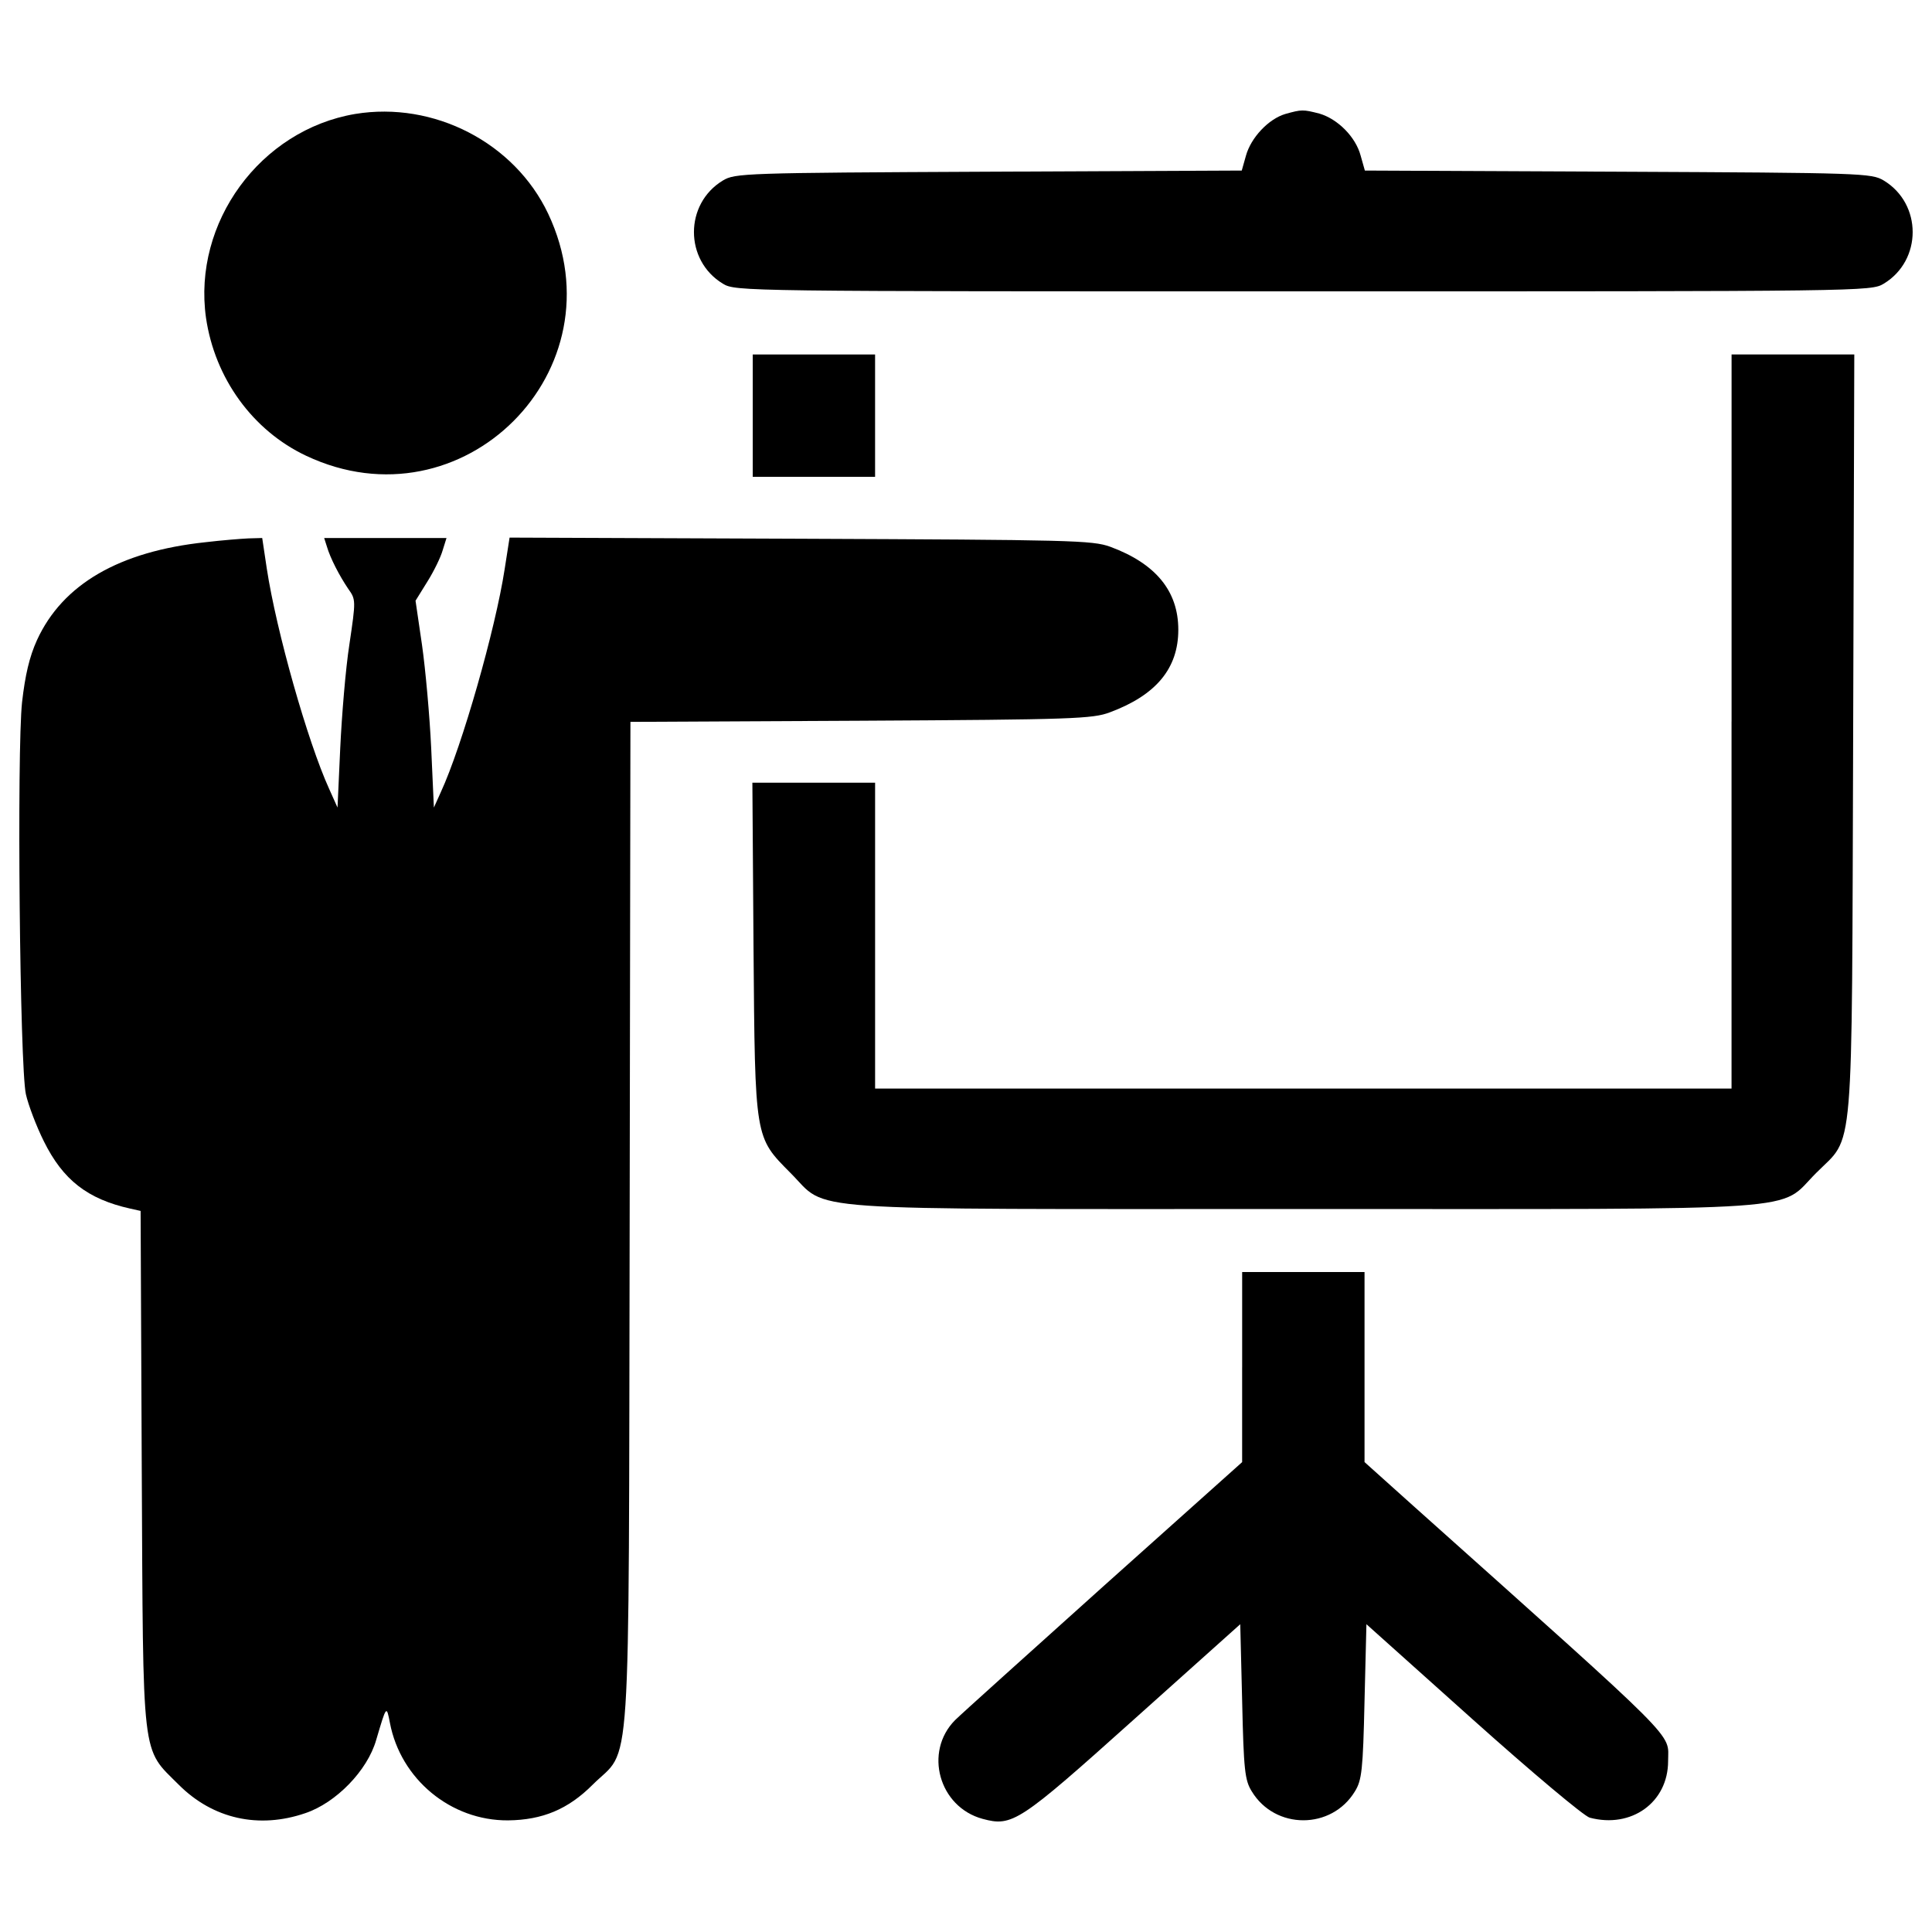
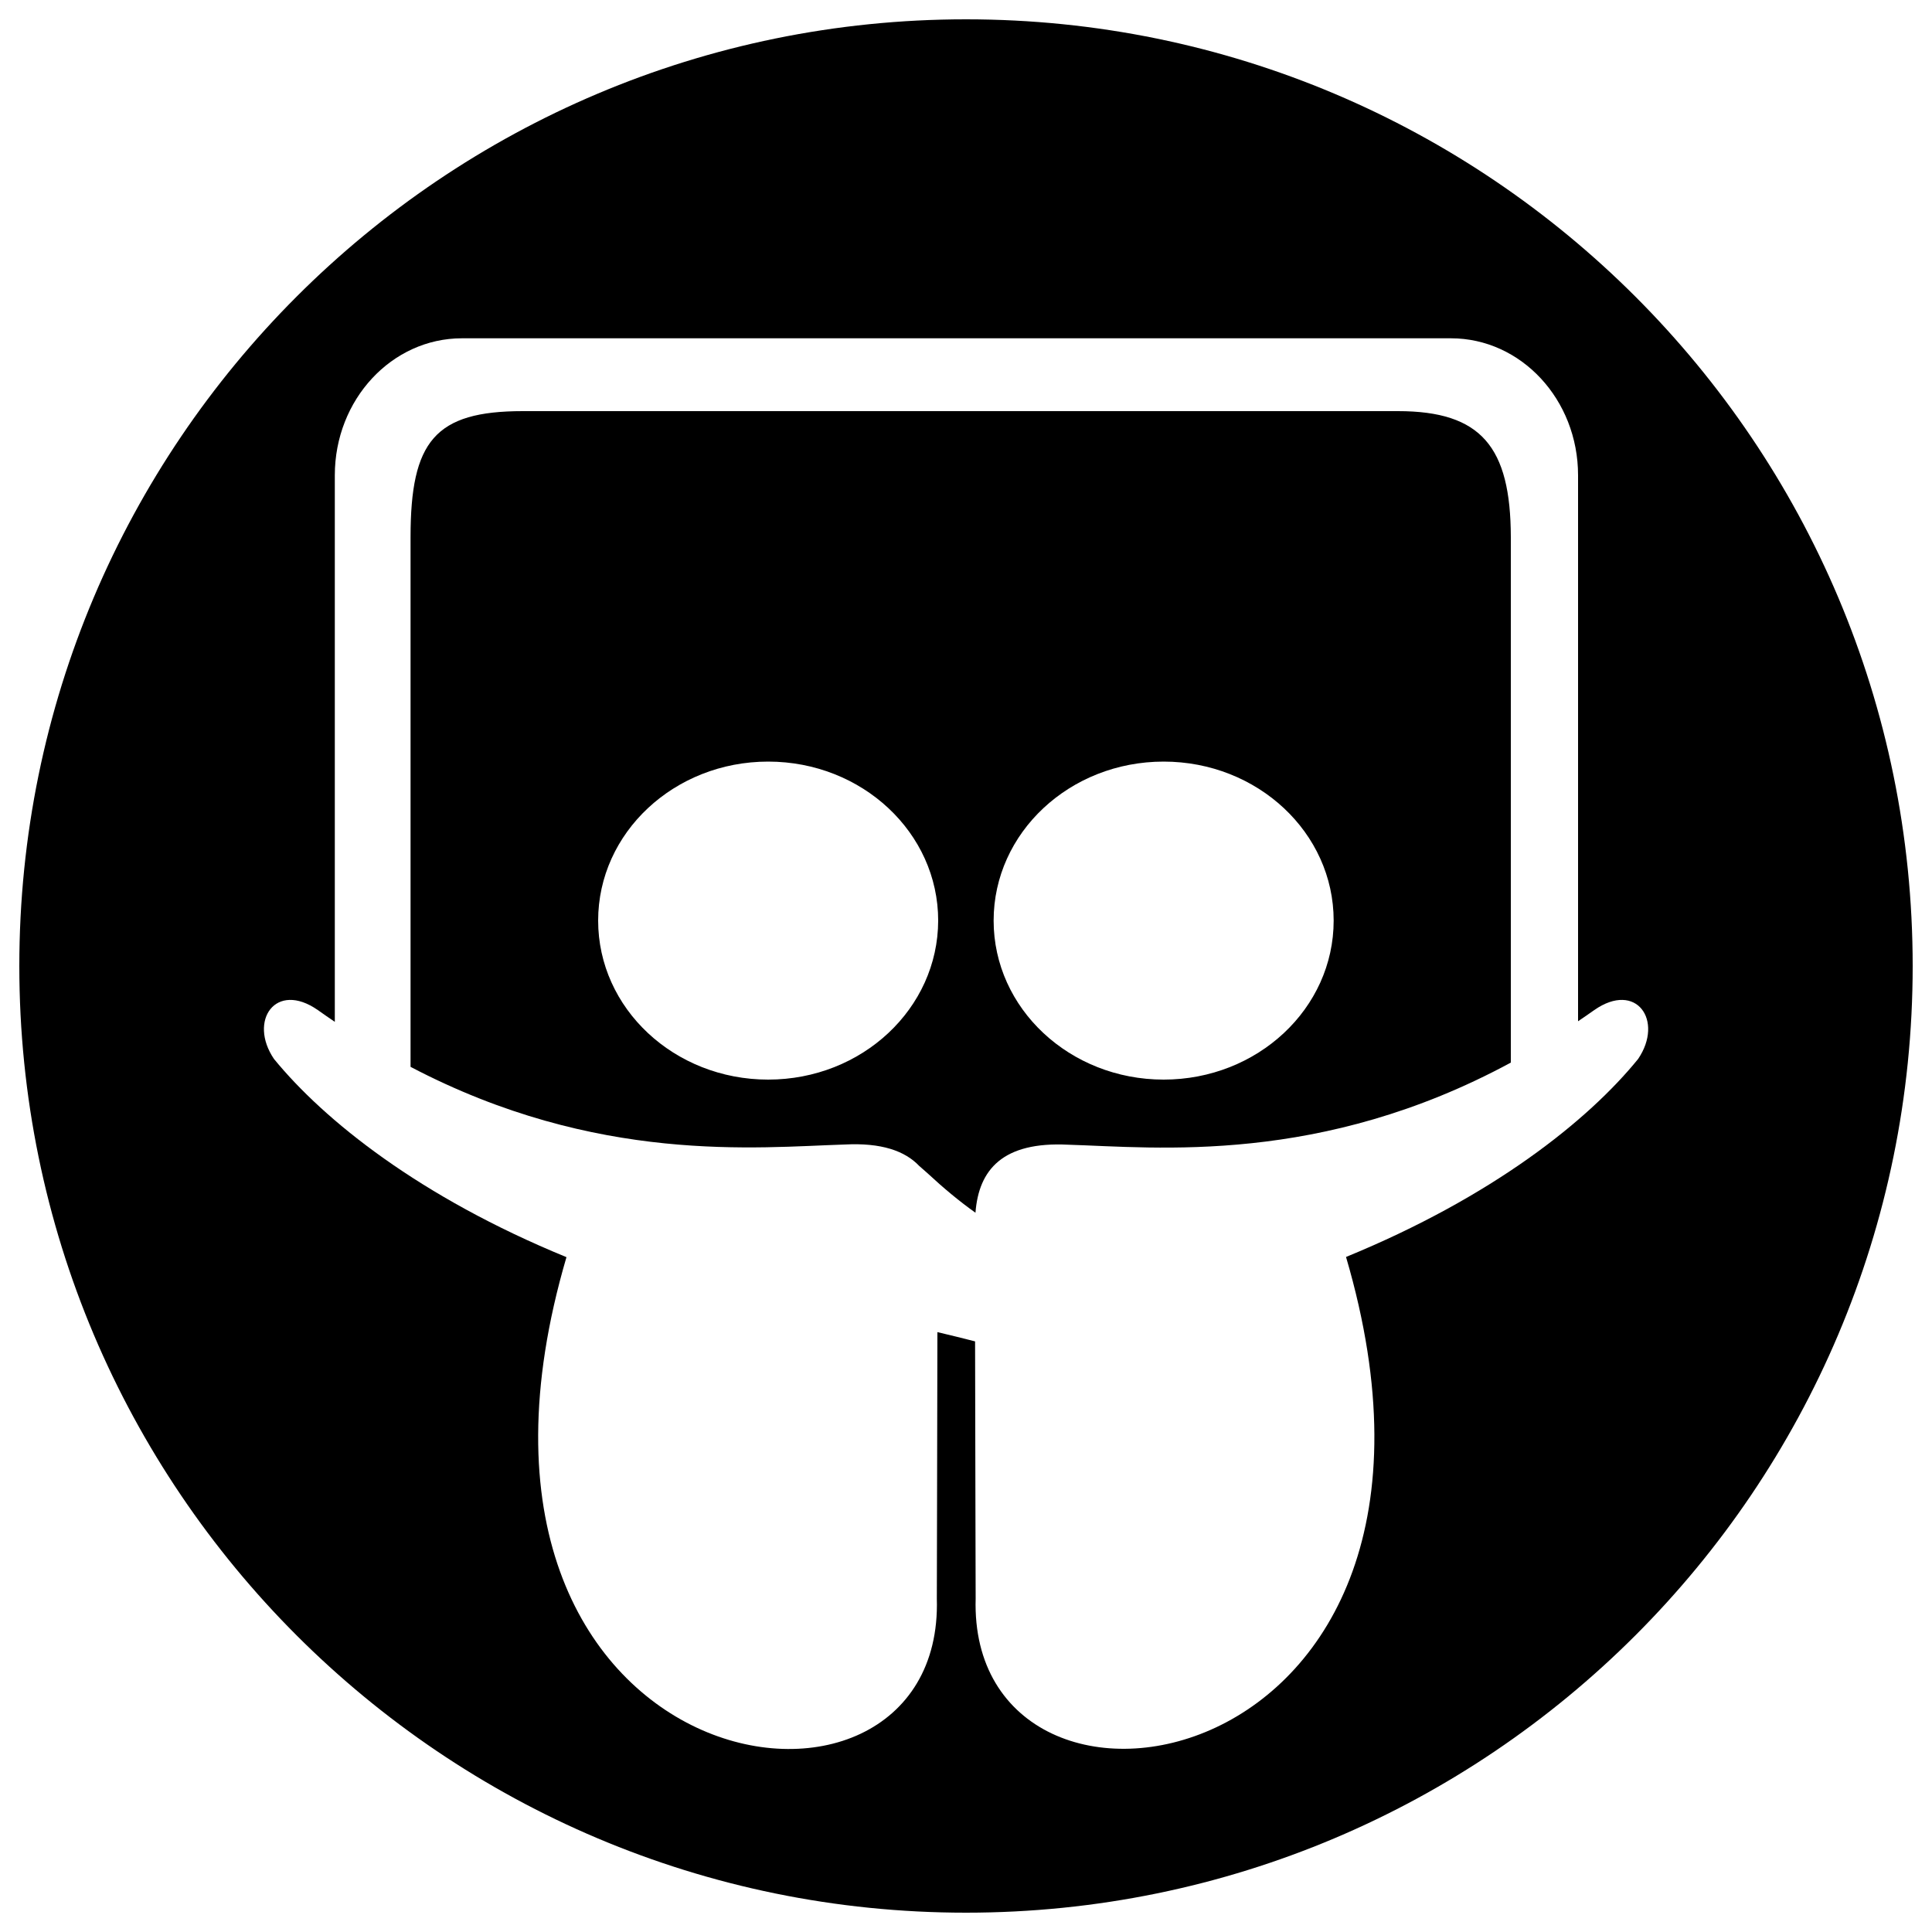
<svg xmlns="http://www.w3.org/2000/svg" version="1.1" x="0px" y="0px" viewBox="0 0 1000 1000" enable-background="new 0 0 1000 1000" xml:space="preserve">
  <g>
-     <g transform="translate(0,511) scale(0.1,-0.1)">
-       <path d="M1838,4520.1c-490.8-83.1-841.1-562-771.8-1054.8c45.5-312.7,241.4-583.8,518.5-714.4c809.4-381.9,1634.7,443.3,1252.7,1252.7C2663.3,4371.6,2245.7,4587.3,1838,4520.1z" />
-       <path d="M6652.9,4520.1c-87.1-25.7-178.1-122.7-203.8-215.7l-21.8-77.2l-1310.1-5.9c-1270.5-5.9-1312.1-7.9-1375.4-45.5c-199.9-120.7-199.9-413.6,0-534.3c65.3-39.6,100.9-39.6,3004.1-39.6c2903.2,0,2938.8,0,3004.1,39.6c199.9,120.7,199.9,413.6,0,534.3c-63.3,37.6-104.9,39.6-1375.4,45.5l-1310.1,5.9l-21.8,77.2c-25.7,97-118.8,190-213.7,217.7C6744,4543.8,6738,4543.8,6652.9,4520.1z" />
-       <path d="M3896.2,2958.6V2642h316.6h316.6v316.6v316.6h-316.6h-316.6V2958.6z" />
-       <path d="M8962.4,1375.4V-524.5H6746H4529.5v791.6v791.6h-316.6h-318.6l5.9-854.9c7.9-995.4,5.9-977.6,192-1165.6c201.9-201.9-19.8-186,2653.9-186c2673.6,0,2452-15.8,2653.8,186c199.9,201.9,184.1,19.8,192,2273.9l5.9,1963.2h-318.6h-316.6V1375.4z" />
-       <path d="M1064.2,2303.6c-447.3-47.5-740.2-217.7-872.7-506.6c-39.6-87.1-61.3-182.1-77.2-320.6C86.6,1223,102.4-413.6,134.1-554.1c11.9-53.4,53.4-164.2,93-243.4c99-199.9,225.6-298.8,447.3-348.3l53.4-11.9l5.9-1331.9c7.9-1531.8-4-1442.7,192-1638.6c176.1-176.1,413.6-229.6,655.1-146.5c158.3,53.4,320.6,219.7,366.1,378c53.4,180.1,53.4,182.1,71.3,89.1c55.4-290.9,314.7-506.6,611.5-504.6c178.1,2,310.7,57.4,437.4,184.1c203.8,203.8,186-67.3,192,2905.2l4,2596.5l1193.3,5.9c1098.4,5.9,1199.3,9.9,1288.3,43.5c239.5,89.1,354.2,227.6,354.2,427.5s-116.7,342.4-352.3,429.5c-93,33.6-201.9,35.6-1605,41.5l-1504,5.9l-25.7-164.3c-47.5-308.7-219.7-914.3-330.5-1153.8l-35.6-79.2l-13.9,306.7c-7.9,168.2-29.7,409.7-47.5,534.3l-33.6,229.6l61.3,98.9c33.6,53.4,69.3,126.7,79.2,162.3l19.8,63.3h-316.6h-316.6l13.9-43.5c17.8-61.3,65.3-152.4,110.8-219.7c39.6-55.4,39.6-59.4,5.9-287c-19.8-126.7-39.6-370.1-47.5-538.3L1747,930.1l-43.5,97c-110.8,243.4-273.1,815.4-322.6,1139.9l-23.7,158.3l-71.2-2C1246.3,2321.4,1147.3,2313.5,1064.2,2303.6z" />
-       <path d="M6429.3-1967.1v-490.8l-714.4-639.2c-391.8-352.3-740.1-664.9-771.8-696.6c-162.3-164.3-83.1-449.2,142.5-510.6c154.4-41.5,188-19.8,783.7,514.6l550.2,492.8l9.9-399.8c7.9-354.3,13.8-407.7,49.5-465.1c120.7-199.9,413.6-199.9,534.3,0c35.6,57.4,41.5,110.8,49.5,465.1l9.9,399.8l552.2-494.7c302.8-271.1,573.9-498.7,603.6-506.6c215.7-57.4,405.7,79.2,405.7,292.9c0,150.4,83.1,67.3-1320,1322l-251.3,225.6v490.8v492.8H6746h-316.6V-1967.1z" />
+     <g>
+       <g>
+         <path d="M723.6,212.8H270.6c-45.5,0-58.1,15.6-58.1,65.2v274.2c96.5,50.6,179.4,41.6,224.7,40.2c19-1,31.2,3.3,38.6,11.1c1.3,1.1,2.6,2.3,4.1,3.6c8.5,7.9,16.8,14.8,25,20.6c1.7-22.4,14.2-36.9,48-35.2c46,1.4,130.7,10.7,229.1-42.5V278C781.9,231.3,766.7,212.8,723.6,212.8z M397.6,558.8c-48.6,0-88-36.8-88-82.3c0-45.5,39.4-82.3,88-82.3c48.6,0,88,36.8,88,82.3C485.5,522,446.2,558.8,397.6,558.8z M602.3,558.8c-48.6,0-88-36.8-88-82.3c0-45.5,39.4-82.3,88-82.3c48.6,0,88,36.8,88,82.3C690.3,522,650.9,558.8,602.3,558.8z" />
+         <path d="M500,10C229.4,10,10,229.4,10,500s219.4,490,490,490s490-219.4,490-490S770.6,10,500,10z M696.7,650.6C777.1,924.1,500.8,967.5,505,827.3c0,2.5-0.2-75.2-0.3-133c-5.9-1.5-12.2-3.1-19.5-4.8c-0.1,58.3-0.3,140.5-0.3,137.9c4.2,140.2-272,96.8-191.7-176.7c-75.9-31.1-125.4-70.8-151.4-102.6c-13.4-19.8,0.9-40.5,22.7-25.3c2.9,2.1,5.9,4.1,8.8,6.1V246c0-39.2,29.5-70.9,65.8-70.9h511.9c36.3,0,65.8,31.7,65.8,70.9v282.6c2.8-1.9,5.6-3.8,8.4-5.8c21.8-15.2,36.1,5.5,22.7,25.3C822.1,579.9,772.6,619.5,696.7,650.6z" />
+       </g>
    </g>
+     <g />
+     <g />
+     <g />
+     <g />
+     <g />
+     <g />
+     <g />
+     <g />
+     <g />
+     <g />
+     <g />
+     <g />
+     <g />
+     <g />
+     <g />
  </g>
</svg>
